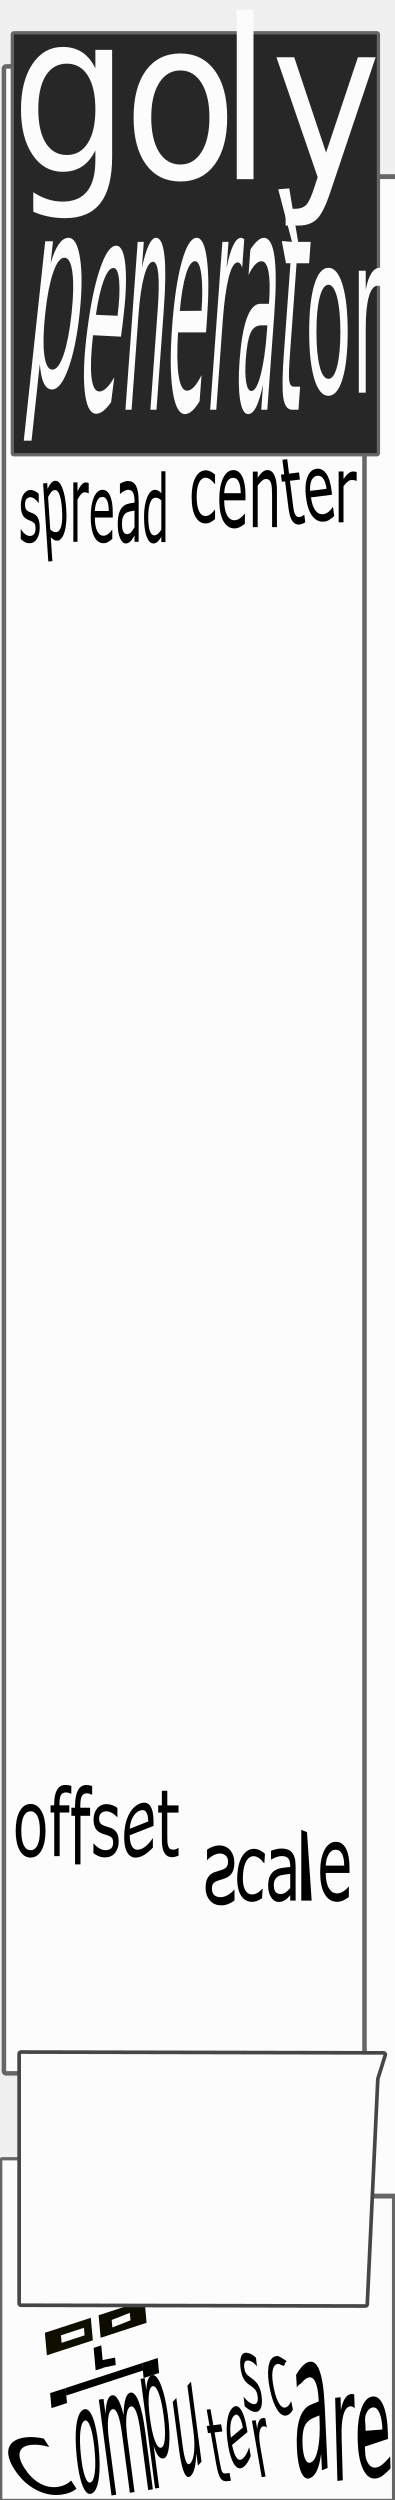
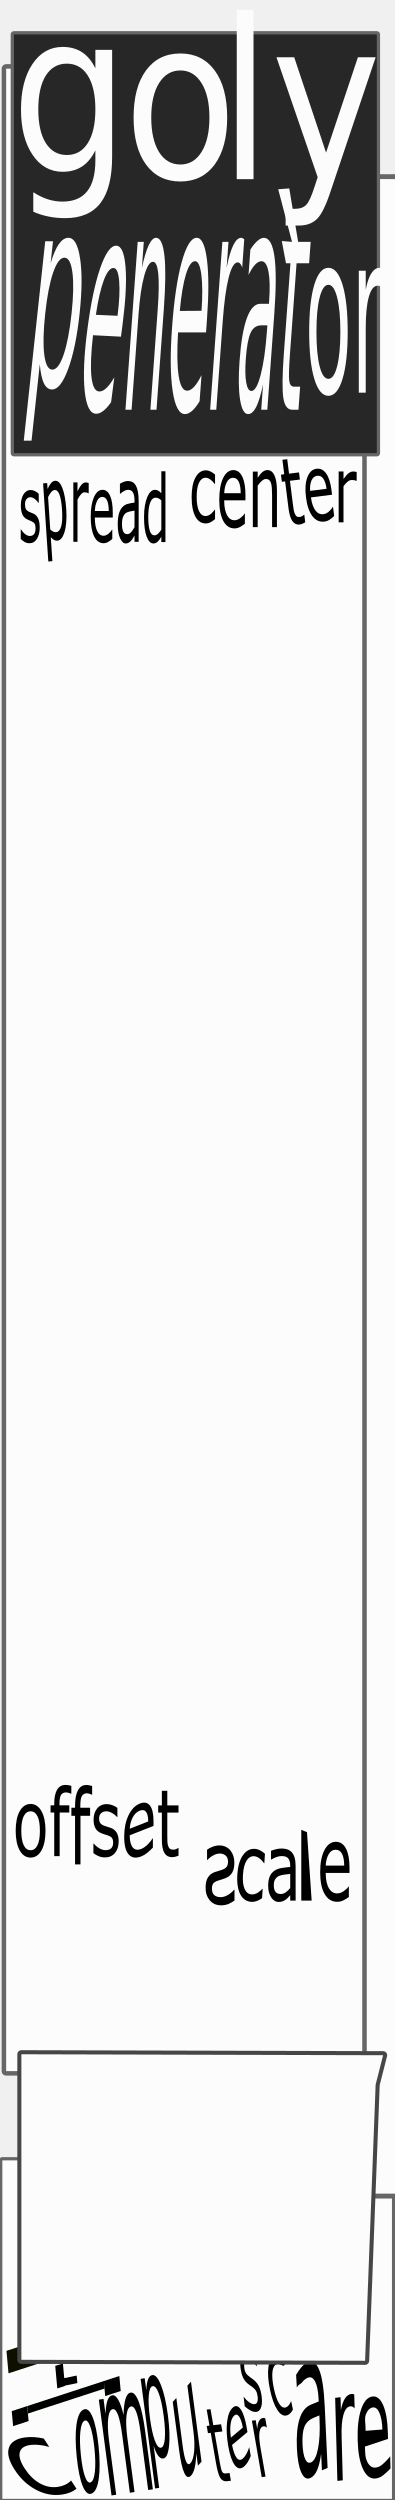
<svg xmlns="http://www.w3.org/2000/svg" width="60" height="380" viewBox="0 0 15.875 100.542" version="1.1" id="svg8" style="enable-background:new">
  <defs id="defs2" />
  <g id="layer1" transform="translate(0,-196.4583)" style="display:none">
    <path style="opacity:1;vector-effect:none;fill:#f0f0f0;fill-opacity:1;fill-rule:evenodd;stroke:none;stroke-width:0.486;stroke-linecap:butt;stroke-linejoin:round;stroke-miterlimit:4;stroke-dasharray:none;stroke-dashoffset:0;stroke-opacity:1;paint-order:normal" d="M 0,196.458 H 23.812 V 297 H 0 Z" id="rect817" />
    <text xml:space="preserve" style="font-style:normal;font-weight:normal;font-size:10.583px;line-height:1.25;font-family:sans-serif;letter-spacing:0px;word-spacing:0px;fill:#000000;fill-opacity:1;stroke:none;stroke-width:0.265" x="8.215" y="295.577" id="text1490" transform="rotate(1.446883)">
      <tspan id="tspan1488" x="8.215" y="295.577" style="font-style:normal;font-variant:normal;font-weight:normal;font-stretch:normal;font-size:2.822px;font-family:sans-serif;-inkscape-font-specification:'sans-serif, Normal';font-variant-ligatures:normal;font-variant-caps:normal;font-variant-numeric:normal;font-feature-settings:normal;text-align:start;writing-mode:lr-tb;text-anchor:start;stroke-width:0.265">computerscare</tspan>
    </text>
    <text transform="rotate(-5.998983)" id="text1494" y="288.031" x="-28.71" style="font-style:normal;font-weight:normal;font-size:10.583px;line-height:1.25;font-family:sans-serif;letter-spacing:0px;word-spacing:0px;fill:#000000;fill-opacity:1;stroke:none;stroke-width:0.265" xml:space="preserve">
      <tspan style="font-style:normal;font-variant:normal;font-weight:normal;font-stretch:normal;font-size:2.822px;font-family:sans-serif;-inkscape-font-specification:'sans-serif, Normal';font-variant-ligatures:normal;font-variant-caps:normal;font-variant-numeric:normal;font-feature-settings:normal;text-align:start;writing-mode:lr-tb;text-anchor:start;stroke-width:0.265" y="288.031" x="-28.71" id="tspan1492">trg</tspan>
    </text>
    <text xml:space="preserve" style="font-style:normal;font-weight:normal;font-size:10.583px;line-height:1.25;font-family:sans-serif;letter-spacing:0px;word-spacing:0px;fill:#000000;fill-opacity:1;stroke:none;stroke-width:0.265" x="20.712" y="288.872" id="text1498" transform="rotate(1.971473)">
      <tspan id="tspan1496" x="20.712" y="288.872" style="font-style:normal;font-variant:normal;font-weight:normal;font-stretch:normal;font-size:2.822px;font-family:sans-serif;-inkscape-font-specification:'sans-serif, Normal';font-variant-ligatures:normal;font-variant-caps:normal;font-variant-numeric:normal;font-feature-settings:normal;text-align:start;writing-mode:lr-tb;text-anchor:start;stroke-width:0.265">in</tspan>
    </text>
    <text transform="rotate(0.4974611)" id="text1521" y="289.162" x="20.315" style="font-style:normal;font-weight:normal;font-size:10.583px;line-height:1.25;font-family:sans-serif;letter-spacing:0px;word-spacing:0px;fill:#000000;fill-opacity:1;stroke:none;stroke-width:0.265" xml:space="preserve">
      <tspan style="font-style:normal;font-variant:normal;font-weight:normal;font-stretch:normal;font-size:3.175px;font-family:sans-serif;-inkscape-font-specification:'sans-serif, Normal';font-variant-ligatures:normal;font-variant-caps:normal;font-variant-numeric:normal;font-feature-settings:normal;text-align:start;writing-mode:lr-tb;text-anchor:start;stroke-width:0.265" y="289.162" x="20.315" id="tspan1519">clr</tspan>
    </text>
    <text transform="matrix(1.013934,-0.02825079,0.06854811,0.9843481,0,0)" id="text1645" y="204.612" x="-10.296" style="font-style:normal;font-weight:normal;font-size:10.747px;line-height:1.25;font-family:sans-serif;letter-spacing:0px;word-spacing:0px;fill:#000000;fill-opacity:1;stroke:none;stroke-width:0.269" xml:space="preserve">
      <tspan style="font-style:normal;font-variant:normal;font-weight:normal;font-stretch:normal;font-size:5.015px;font-family:sans-serif;-inkscape-font-specification:'sans-serif, Normal';font-variant-ligatures:normal;font-variant-caps:normal;font-variant-numeric:normal;font-feature-settings:normal;text-align:start;writing-mode:lr-tb;text-anchor:start;stroke-width:0.269" y="204.612" x="-10.296" id="tspan1643">debug</tspan>
    </text>
  </g>
  <g id="layer3" />
  <g style="display:inline" transform="translate(0,-196.4583)" id="g1669">
    <rect style="fill:#fcfcfc;fill-opacity:1;stroke:#666666;stroke-width:0.263;stroke-linecap:round;stroke-linejoin:round;stroke-miterlimit:4;stroke-dasharray:none;stroke-opacity:1;paint-order:stroke fill markers" id="rect4821" width="15.669" height="13.611" x="0.094" y="283.342" />
    <rect style="fill:#fcfcfc;fill-opacity:1;stroke:#666666;stroke-width:0.392;stroke-linecap:round;stroke-linejoin:round;stroke-miterlimit:4;stroke-dasharray:none;stroke-opacity:1;paint-order:stroke fill markers" id="rect1125" width="11.976" height="81.018" x="3.967" y="203.661" />
    <rect style="fill:#fcfcfc;fill-opacity:1;stroke:#666666;stroke-width:0.363;stroke-linecap:round;stroke-linejoin:round;stroke-miterlimit:4;stroke-dasharray:none;stroke-opacity:1;paint-order:stroke fill markers" id="rect1123" width="14.32" height="80.532" x="0.248" y="199.22" />
    <g aria-label="computerscare" transform="matrix(0.6006444,-0.07085766,0.256188,1.4709,-77.76893,-137.2033)" style="font-style:normal;font-weight:normal;font-size:10.583px;line-height:1.25;font-family:sans-serif;letter-spacing:0px;word-spacing:0px;fill:#000000;fill-opacity:1;stroke:none;stroke-width:0.265" id="text1651">
      <path d="m 7.072,293.857 0.261,0.241 Q 6.999,294.04 6.696,294.013 6.394,293.984 6.119,293.986 q -0.616,0.004 -0.783,0.167 -0.169,0.161 0.143,0.448 0.311,0.287 0.825,0.444 0.512,0.156 1.128,0.151 0.275,-0.003 0.512,-0.034 0.238,-0.033 0.441,-0.095 l 0.258,0.238 q -0.21,0.052 -0.469,0.08 -0.255,0.027 -0.575,0.03 -0.87,0.007 -1.625,-0.212 -0.754,-0.219 -1.164,-0.597 -0.416,-0.384 -0.139,-0.608 0.281,-0.224 1.182,-0.231 0.293,-0.002 0.599,0.021 0.305,0.022 0.619,0.069 z" style="font-style:normal;font-variant:normal;font-weight:normal;font-stretch:normal;font-size:2.822px;font-family:sans-serif;-inkscape-font-specification:'sans-serif, Normal';font-variant-ligatures:normal;font-variant-caps:normal;font-variant-numeric:normal;font-feature-settings:normal;text-align:start;writing-mode:lr-tb;text-anchor:start;stroke-width:0.423" id="path1701" />
      <path d="m 9.946,293.508 q -0.224,0.031 -0.393,0.273 -0.169,0.24 -0.236,0.628 -0.068,0.388 0.022,0.595 0.091,0.204 0.317,0.173 0.222,-0.031 0.391,-0.273 0.169,-0.242 0.236,-0.628 0.067,-0.384 -0.024,-0.591 -0.091,-0.208 -0.313,-0.178 z m 0.052,-0.301 q 0.363,-0.05 0.517,0.223 0.155,0.273 0.062,0.806 -0.093,0.531 -0.352,0.863 -0.26,0.33 -0.622,0.38 -0.364,0.05 -0.519,-0.223 -0.153,-0.275 -0.06,-0.806 0.093,-0.533 0.351,-0.863 0.26,-0.33 0.624,-0.38 z" style="font-style:normal;font-variant:normal;font-weight:normal;font-stretch:normal;font-size:2.822px;font-family:sans-serif;-inkscape-font-specification:'sans-serif, Normal';font-variant-ligatures:normal;font-variant-caps:normal;font-variant-numeric:normal;font-feature-settings:normal;text-align:start;writing-mode:lr-tb;text-anchor:start;stroke-width:0.324" id="path1703" />
      <path d="m 12.574,293.473 q 0.146,-0.29 0.324,-0.43 0.177,-0.14 0.398,-0.143 0.298,-0.004 0.43,0.28 0.133,0.282 0.08,0.808 l -0.158,1.573 -0.315,0.004 0.157,-1.56 q 0.038,-0.375 -0.041,-0.555 -0.079,-0.18 -0.278,-0.178 -0.243,0.003 -0.407,0.226 -0.163,0.223 -0.202,0.605 l -0.148,1.473 -0.315,0.004 0.157,-1.56 q 0.038,-0.377 -0.041,-0.555 -0.079,-0.18 -0.281,-0.178 -0.24,0.003 -0.404,0.229 -0.163,0.223 -0.202,0.602 l -0.148,1.473 -0.315,0.004 0.262,-2.607 0.315,-0.004 -0.041,0.405 q 0.131,-0.241 0.292,-0.357 0.161,-0.116 0.367,-0.119 0.208,-0.003 0.338,0.14 0.132,0.142 0.174,0.416 z" style="font-style:normal;font-variant:normal;font-weight:normal;font-stretch:normal;font-size:2.822px;font-family:sans-serif;-inkscape-font-specification:'sans-serif, Normal';font-variant-ligatures:normal;font-variant-caps:normal;font-variant-numeric:normal;font-feature-settings:normal;text-align:start;writing-mode:lr-tb;text-anchor:start;stroke-width:0.382" id="path1705" />
      <path d="m 14.194,294.396 -0.116,1.146 -0.274,0.004 0.303,-2.983 0.274,-0.004 -0.033,0.328 q 0.105,-0.194 0.245,-0.289 0.141,-0.097 0.323,-0.099 0.302,-0.005 0.458,0.305 0.158,0.31 0.106,0.819 -0.052,0.509 -0.273,0.825 -0.22,0.315 -0.521,0.32 -0.182,0.003 -0.304,-0.088 -0.121,-0.093 -0.187,-0.284 z m 1.003,-0.768 q 0.04,-0.392 -0.062,-0.612 -0.1,-0.222 -0.316,-0.219 -0.216,0.003 -0.363,0.229 -0.145,0.224 -0.185,0.615 -0.04,0.392 0.06,0.614 0.102,0.22 0.318,0.217 0.216,-0.003 0.361,-0.227 0.147,-0.226 0.187,-0.617 z" style="font-style:normal;font-variant:normal;font-weight:normal;font-stretch:normal;font-size:2.822px;font-family:sans-serif;-inkscape-font-specification:'sans-serif, Normal';font-variant-ligatures:normal;font-variant-caps:normal;font-variant-numeric:normal;font-feature-settings:normal;text-align:start;writing-mode:lr-tb;text-anchor:start;stroke-width:0.324" id="path1707" />
      <path d="m 15.817,294.599 0.134,-1.317 0.28,-0.095 -0.132,1.303 q -0.031,0.309 0.047,0.432 0.079,0.122 0.267,0.058 0.226,-0.076 0.376,-0.305 0.151,-0.229 0.183,-0.548 l 0.125,-1.233 0.28,-0.095 -0.221,2.175 -0.28,0.095 0.034,-0.334 q -0.122,0.232 -0.267,0.375 -0.143,0.14 -0.321,0.2 -0.293,0.099 -0.422,-0.083 -0.128,-0.182 -0.083,-0.63 z" style="font-style:normal;font-variant:normal;font-weight:normal;font-stretch:normal;font-size:2.822px;font-family:sans-serif;-inkscape-font-specification:'sans-serif, Normal';font-variant-ligatures:normal;font-variant-caps:normal;font-variant-numeric:normal;font-feature-settings:normal;text-align:start;writing-mode:lr-tb;text-anchor:start;stroke-width:0.324" id="path1709" />
      <path d="m 18.345,293.596 v 0.438 h 0.522 v 0.197 h -0.522 v 0.838 q 0,0.189 0.051,0.243 0.052,0.054 0.211,0.054 h 0.26 v 0.212 H 18.607 q -0.294,0 -0.405,-0.109 -0.112,-0.11 -0.112,-0.4 V 294.231 H 17.904 v -0.197 h 0.186 v -0.438 z" style="font-style:normal;font-variant:normal;font-weight:normal;font-stretch:normal;font-size:2.822px;font-family:sans-serif;-inkscape-font-specification:'sans-serif, Normal';font-variant-ligatures:normal;font-variant-caps:normal;font-variant-numeric:normal;font-feature-settings:normal;text-align:start;writing-mode:lr-tb;text-anchor:start;stroke-width:0.265" id="path1711" />
      <path d="m 20.508,294.201 2.1e-5,0.125 -1.158,0.297 q 0.016,0.259 0.156,0.362 0.141,0.101 0.392,0.037 0.145,-0.038 0.281,-0.108 0.137,-0.071 0.271,-0.178 l 4e-5,0.241 q -0.136,0.093 -0.278,0.16 -0.142,0.067 -0.289,0.104 -0.367,0.094 -0.582,-0.067 -0.214,-0.162 -0.214,-0.531 -6.1e-5,-0.381 0.203,-0.657 0.204,-0.277 0.549,-0.365 0.309,-0.079 0.489,0.077 0.181,0.155 0.181,0.502 z m -0.252,-0.01 q -0.003,-0.209 -0.116,-0.304 -0.112,-0.096 -0.299,-0.048 -0.211,0.054 -0.338,0.207 -0.126,0.153 -0.145,0.377 z" style="font-style:normal;font-variant:normal;font-weight:normal;font-stretch:normal;font-size:2.822px;font-family:sans-serif;-inkscape-font-specification:'sans-serif, Normal';font-variant-ligatures:normal;font-variant-caps:normal;font-variant-numeric:normal;font-feature-settings:normal;text-align:start;writing-mode:lr-tb;text-anchor:start;stroke-width:0.265" id="path1713" />
      <path d="m 21.833,294.271 q -0.043,-0.025 -0.094,-0.036 -0.05,-0.012 -0.11,-0.012 -0.215,0 -0.331,0.141 -0.114,0.139 -0.114,0.401 v 0.813 h -0.255 v -1.543 h 0.255 v 0.24 q 0.08,-0.141 0.208,-0.208 0.128,-0.069 0.311,-0.069 0.026,0 0.058,0.004 0.032,0.003 0.07,0.01 z" style="font-style:normal;font-variant:normal;font-weight:normal;font-stretch:normal;font-size:2.822px;font-family:sans-serif;-inkscape-font-specification:'sans-serif, Normal';font-variant-ligatures:normal;font-variant-caps:normal;font-variant-numeric:normal;font-feature-settings:normal;text-align:start;writing-mode:lr-tb;text-anchor:start;stroke-width:0.265" id="path1715" />
      <path d="m 21.917,292.359 -0.035,0.237 q -0.098,-0.07 -0.209,-0.114 -0.111,-0.044 -0.233,-0.062 -0.187,-0.028 -0.289,0.016 -0.101,0.044 -0.118,0.158 -0.013,0.087 0.047,0.148 0.06,0.059 0.255,0.134 l 0.083,0.032 q 0.259,0.097 0.355,0.218 0.098,0.12 0.07,0.307 -0.031,0.213 -0.219,0.312 -0.186,0.099 -0.48,0.056 -0.123,-0.018 -0.253,-0.062 -0.129,-0.043 -0.269,-0.112 l 0.038,-0.259 q 0.128,0.093 0.258,0.149 0.13,0.055 0.262,0.075 0.177,0.026 0.281,-0.02 0.104,-0.047 0.121,-0.158 0.015,-0.102 -0.046,-0.167 -0.06,-0.065 -0.286,-0.149 l -0.084,-0.033 q -0.226,-0.083 -0.315,-0.199 -0.089,-0.117 -0.063,-0.295 0.032,-0.215 0.202,-0.31 0.17,-0.095 0.451,-0.053 0.139,0.02 0.259,0.059 0.12,0.038 0.217,0.095 z" style="font-style:normal;font-variant:normal;font-weight:normal;font-stretch:normal;font-size:2.822px;font-family:sans-serif;-inkscape-font-specification:'sans-serif, Normal';font-variant-ligatures:normal;font-variant-caps:normal;font-variant-numeric:normal;font-feature-settings:normal;text-align:start;writing-mode:lr-tb;text-anchor:start;stroke-width:0.265" id="path1717" />
      <path d="m 23.753,292.598 c -0.086,0.16 -0.311,-0.032 -0.546,0.002 -0.164,0.014 -0.287,0.076 -0.369,0.188 -0.082,0.111 -0.115,0.26 -0.1,0.448 0.016,0.188 0.073,0.33 0.172,0.427 0.099,0.096 0.231,0.137 0.395,0.124 0.073,-0.006 0.145,-0.022 0.215,-0.047 0.071,-0.026 0.14,-0.062 0.208,-0.107 l 0.019,0.233 c -0.068,0.039 -0.139,0.07 -0.214,0.092 -0.074,0.023 -0.153,0.038 -0.238,0.045 -0.232,0.019 -0.422,-0.038 -0.57,-0.173 -0.148,-0.134 -0.233,-0.325 -0.253,-0.572 -0.021,-0.251 0.032,-0.454 0.157,-0.609 0.126,-0.155 0.309,-0.243 0.549,-0.263 0.078,-0.007 0.154,-0.005 0.23,0.006 0.075,0.009 0.412,0.131 0.484,0.157 z" style="font-style:normal;font-variant:normal;font-weight:normal;font-stretch:normal;font-size:2.822px;font-family:sans-serif;-inkscape-font-specification:'sans-serif, Normal';font-variant-ligatures:normal;font-variant-caps:normal;font-variant-numeric:normal;font-feature-settings:normal;text-align:start;writing-mode:lr-tb;text-anchor:start;stroke-width:0.265" id="path1719" />
      <path d="m 25.019,294.153 c -0.323,0.037 -0.561,0.107 -0.713,0.21 -0.152,0.103 -0.262,0.263 -0.329,0.478 -0.053,0.172 -0.05,0.303 0.011,0.394 0.063,0.089 0.175,0.124 0.336,0.106 0.222,-0.025 0.428,-0.14 0.62,-0.344 0.194,-0.206 0.34,-0.467 0.438,-0.782 l 0.033,-0.108 z m 0.859,-0.29 -0.522,1.678 -0.4,0.045 0.139,-0.446 c -0.147,0.189 -0.302,0.334 -0.465,0.435 -0.162,0.1 -0.342,0.16 -0.539,0.183 -0.249,0.029 -0.421,-0.033 -0.517,-0.184 -0.093,-0.153 -0.096,-0.371 -0.008,-0.655 0.103,-0.331 0.272,-0.591 0.507,-0.779 0.236,-0.189 0.536,-0.304 0.9,-0.346 l 0.56,-0.064 0.015,-0.047 c 0.069,-0.222 0.062,-0.387 -0.022,-0.494 -0.082,-0.109 -0.232,-0.151 -0.451,-0.126 -0.139,0.016 -0.281,0.051 -0.425,0.107 -0.144,0.055 -0.247,0.029 -0.394,0.123 l 0.096,-0.345 c 0.168,-0.085 0.325,-0.152 0.473,-0.201 0.148,-0.051 0.288,-0.083 0.418,-0.098 0.352,-0.04 0.58,0.04 0.685,0.241 0.105,0.201 0.088,0.525 -0.052,0.973 z" style="font-style:normal;font-variant:normal;font-weight:normal;font-stretch:normal;font-size:2.822px;font-family:sans-serif;-inkscape-font-specification:'sans-serif, Normal';font-variant-ligatures:normal;font-variant-caps:normal;font-variant-numeric:normal;font-feature-settings:normal;text-align:start;writing-mode:lr-tb;text-anchor:start;stroke-width:0.45" id="path1721" />
      <path d="m 27.811,294.032 q -0.048,-0.036 -0.114,-0.052 -0.064,-0.018 -0.15,-0.018 -0.305,-6.2e-4 -0.542,0.202 -0.235,0.201 -0.371,0.58 l -0.423,1.176 -0.361,-7.4e-4 0.803,-2.233 0.361,7.5e-4 -0.125,0.347 q 0.186,-0.203 0.403,-0.301 0.218,-0.1 0.477,-0.099 0.037,8e-5 0.08,0.006 0.043,0.005 0.094,0.015 z" style="font-style:normal;font-variant:normal;font-weight:normal;font-stretch:normal;font-size:2.822px;font-family:sans-serif;-inkscape-font-specification:'sans-serif, Normal';font-variant-ligatures:normal;font-variant-caps:normal;font-variant-numeric:normal;font-feature-settings:normal;text-align:start;writing-mode:lr-tb;text-anchor:start;stroke-width:0.379" id="path1723" />
      <path d="m 29.713,294.785 -0.061,0.169 -1.603,0.132 c -0.07,0.238 -0.111,0.286 -0.023,0.411 0.089,0.124 0.253,0.186 0.492,0.186 0.138,6e-5 0.277,-0.016 0.418,-0.049 0.142,-0.033 0.508,-0.142 0.659,-0.207 l -0.118,0.326 c -0.148,0.052 -0.514,0.153 -0.66,0.181 -0.145,0.028 -0.288,0.041 -0.427,0.041 -0.349,-1.8e-4 -0.591,-0.098 -0.725,-0.293 -0.133,-0.195 -0.139,-0.459 -0.019,-0.792 0.124,-0.344 0.319,-0.616 0.585,-0.818 0.267,-0.202 0.565,-0.304 0.893,-0.303 0.294,1.4e-4 0.494,0.092 0.599,0.274 0.106,0.181 0.103,0.428 -0.01,0.741 z m -0.323,-0.101 c 0.066,-0.189 0.065,-0.339 -0.003,-0.452 -0.066,-0.113 -0.188,-0.169 -0.365,-0.169 -0.201,-10e-5 -0.381,0.054 -0.542,0.163 -0.159,0.109 -0.116,0.243 -0.206,0.44 z" style="font-style:normal;font-variant:normal;font-weight:normal;font-stretch:normal;font-size:2.822px;font-family:sans-serif;-inkscape-font-specification:'sans-serif, Normal';font-variant-ligatures:normal;font-variant-caps:normal;font-variant-numeric:normal;font-feature-settings:normal;text-align:start;writing-mode:lr-tb;text-anchor:start;stroke-width:0.368" id="path1725" />
    </g>
-     <g id="g9547" transform="matrix(0.2312732,-0.07546583,0.02054862,0.2266388,-1.160606,289.0673)">
+     <g id="g9547" transform="matrix(0.2312732,-0.07546583,0.02054862,0.2266388,-2.704088,289.7923)">
      <g style="display:inline" id="layer4" />
      <path id="rect5872" d="m 11.987,9.323 h 7.992 v 3.996 h -7.992 z" style="opacity:1;fill:#0f0f00;fill-opacity:1;stroke:#000000;stroke-width:0;stroke-miterlimit:4;stroke-dasharray:none;stroke-opacity:1" />
      <path id="rect5874" d="m 14.667,10.662 h 3.996 v 1.332 h -3.996 z" style="opacity:1;fill:#ffffff;fill-opacity:0.986;stroke:#000000;stroke-width:0;stroke-miterlimit:4;stroke-dasharray:none;stroke-opacity:1" />
      <path id="rect5878" d="m -29.324,9.323 h 7.99 v 3.996 h -7.99 z" style="opacity:1;fill:#0c0c00;fill-opacity:1;stroke:#000000;stroke-width:0;stroke-miterlimit:4;stroke-dasharray:none;stroke-opacity:1" transform="scale(-1,1)" />
      <path id="rect5880" d="m 26.644,10.662 -3.171,0.209 v 1.332 l 3.171,-0.209 z" style="opacity:1;fill:#ffffff;fill-opacity:0.986;stroke:#000000;stroke-width:0;stroke-miterlimit:4;stroke-dasharray:none;stroke-opacity:1" />
      <path id="rect5882" d="m 19.995,14.667 h 1.332 v 3.996 h -1.332 z" style="opacity:1;fill:#000000;fill-opacity:1;stroke:#000000;stroke-width:0;stroke-miterlimit:4;stroke-dasharray:none;stroke-opacity:1" />
      <path id="rect5884" d="m 20.889,17.22 2.579,0.321 v 1.332 l -2.579,-0.321 z" style="opacity:1;fill:#000000;fill-opacity:1;stroke:#000000;stroke-width:0;stroke-miterlimit:4;stroke-dasharray:none;stroke-opacity:1" />
      <path id="rect5886" d="m 11.955,20.011 h 2.696 v 2.664 h -2.696 z" style="opacity:1;fill:#000200;fill-opacity:1;stroke:#000000;stroke-width:0;stroke-miterlimit:4;stroke-dasharray:none;stroke-opacity:1" />
      <path id="rect5888" d="m 27.97,20.011 h 2.696 v 2.664 h -2.696 z" style="opacity:1;fill:#000200;fill-opacity:1;stroke:#000000;stroke-width:0;stroke-miterlimit:4;stroke-dasharray:none;stroke-opacity:1" />
      <path id="rect5890" d="m 14.651,20.011 h 13.352 v 1.332 H 14.651 Z" style="opacity:1;fill:#000200;fill-opacity:1;stroke:#000000;stroke-width:0;stroke-miterlimit:4;stroke-dasharray:none;stroke-opacity:1" />
    </g>
    <path style="fill:#272727;fill-opacity:1;stroke:#666666;stroke-width:0.263;stroke-linecap:round;stroke-linejoin:round;stroke-miterlimit:4;stroke-dasharray:none;stroke-opacity:1;paint-order:stroke fill markers" d="M 0.561,197.843 H 15.154 v 16.838 H 0.561 Z" id="rect1087" />
    <g aria-label="goly penerator" style="font-style:normal;font-weight:normal;font-size:10.583px;line-height:1.25;font-family:sans-serif;letter-spacing:0px;word-spacing:0px;fill:#fcfcfc;fill-opacity:1;stroke:none;stroke-width:0.265" id="text1092" transform="matrix(0.4137905,0,0,0.4898617,-12.48945,90.19218)">
      <path d="m 39.453,225.911 q 0,-1.788 -0.734,-2.771 -0.726,-0.983 -2.044,-0.983 -1.309,0 -2.044,0.983 -0.726,0.983 -0.726,2.771 0,1.779 0.726,2.762 0.734,0.983 2.044,0.983 1.318,0 2.044,-0.983 0.734,-0.983 0.734,-2.762 z m 1.628,3.879 q 0,2.556 -1.124,3.799 -1.124,1.251 -3.442,1.251 -0.858,0 -1.619,-0.134 -0.761,-0.125 -1.478,-0.393 v -1.6 q 0.717,0.393 1.416,0.581 0.699,0.188 1.425,0.188 1.601,0 2.398,-0.849 0.796,-0.84 0.796,-2.547 v -0.813 q -0.504,0.885 -1.292,1.323 -0.787,0.438 -1.885,0.438 -1.823,0 -2.937,-1.403 -1.115,-1.403 -1.115,-3.718 0,-2.324 1.115,-3.727 1.115,-1.403 2.937,-1.403 1.097,0 1.885,0.438 0.787,0.438 1.292,1.323 v -1.519 h 1.628 z" style="fill:#fcfcfc;fill-opacity:1;stroke-width:0.455" id="path1096" />
      <path d="m 47.714,222.715 q -1.309,0 -2.07,1.037 -0.761,1.028 -0.761,2.824 0,1.796 0.752,2.833 0.761,1.028 2.079,1.028 1.301,0 2.062,-1.037 0.761,-1.037 0.761,-2.824 0,-1.779 -0.761,-2.815 -0.761,-1.046 -2.062,-1.046 z m 0,-1.394 q 2.123,0 3.336,1.394 1.212,1.394 1.212,3.861 0,2.458 -1.212,3.861 -1.212,1.394 -3.336,1.394 -2.132,0 -3.344,-1.394 -1.203,-1.403 -1.203,-3.861 0,-2.467 1.203,-3.861 1.212,-1.394 3.344,-1.394 z" style="stroke-width:0.455;fill:#fcfcfc;fill-opacity:1" id="path1098" />
      <path d="m 53.194,217.733 h 1.628 v 13.907 h -1.628 z" style="fill:#fcfcfc;fill-opacity:1;stroke-width:0.455" id="path1100" />
      <path d="m 62.342,232.569 q -0.69,1.788 -1.345,2.333 -0.655,0.545 -1.752,0.545 h -1.301 v -1.376 h 0.956 q 0.672,0 1.044,-0.322 0.372,-0.322 0.823,-1.519 l 0.292,-0.751 -4.008,-9.849 h 1.725 l 3.097,7.83 3.097,-7.83 h 1.725 z" style="fill:#fcfcfc;fill-opacity:1;stroke-width:0.455" id="path1102" />
      <path d="m 34.05,246.821 -0.801,6.29 h -0.756 l 2.085,-16.371 h 0.756 l -0.229,1.8 c 0.248,-0.706 0.514,-1.228 0.797,-1.567 0.287,-0.346 0.598,-0.519 0.933,-0.519 0.556,0 0.934,0.572 1.135,1.716 0.203,1.144 0.186,2.647 -0.051,4.511 -0.237,1.864 -0.603,3.367 -1.098,4.511 -0.492,1.144 -1.016,1.715 -1.572,1.715 -0.335,0 -0.603,-0.169 -0.802,-0.508 -0.196,-0.346 -0.328,-0.872 -0.396,-1.578 z m 3.087,-4.14 c 0.183,-1.433 0.211,-2.556 0.085,-3.367 -0.122,-0.819 -0.382,-1.228 -0.78,-1.228 -0.398,0 -0.764,0.409 -1.097,1.228 -0.33,0.812 -0.586,1.934 -0.768,3.367 -0.183,1.433 -0.213,2.559 -0.091,3.378 0.126,0.812 0.387,1.218 0.785,1.218 0.398,0 0.762,-0.406 1.091,-1.218 0.333,-0.819 0.591,-1.945 0.774,-3.378 z" style="fill:#fcfcfc;fill-opacity:1;stroke-width:0.337" id="path1104" />
      <path d="m 42.102,243.516 -0.161,1.055 -2.717,-0.12 c -0.201,1.486 -0.252,2.625 -0.153,3.417 0.102,0.784 0.349,1.184 0.741,1.202 0.227,0.01 0.462,-0.082 0.705,-0.276 0.245,-0.194 0.504,-0.489 0.776,-0.886 l -0.312,2.04 c -0.262,0.319 -0.518,0.559 -0.767,0.722 -0.249,0.162 -0.488,0.238 -0.717,0.228 -0.574,-0.025 -0.936,-0.655 -1.086,-1.89 -0.148,-1.234 -0.063,-2.891 0.255,-4.971 0.328,-2.15 0.747,-3.847 1.256,-5.092 0.512,-1.252 1.038,-1.867 1.578,-1.843 0.484,0.021 0.779,0.609 0.885,1.763 0.11,1.146 0.015,2.696 -0.283,4.651 z m -0.494,-0.659 c 0.176,-1.181 0.229,-2.127 0.159,-2.838 -0.068,-0.711 -0.248,-1.073 -0.539,-1.086 -0.33,-0.015 -0.646,0.314 -0.949,0.985 -0.301,0.671 -0.561,1.624 -0.779,2.858 z" style="fill:#fcfcfc;fill-opacity:1;stroke-width:0.315" id="path1106" />
      <path d="m 46.11,242.25 -0.717,8.319 h -0.592 l 0.711,-8.245 c 0.112,-1.304 0.13,-2.281 0.053,-2.929 -0.077,-0.648 -0.249,-0.972 -0.514,-0.972 -0.319,0 -0.605,0.39 -0.857,1.169 -0.252,0.779 -0.435,1.842 -0.551,3.187 l -0.671,7.79 H 42.376 L 43.564,236.786 h 0.595 l -0.185,2.141 c 0.213,-0.829 0.432,-1.448 0.659,-1.858 0.228,-0.41 0.468,-0.615 0.719,-0.615 0.414,0 0.684,0.492 0.812,1.477 0.128,0.976 0.11,2.416 -0.054,4.32 z" style="fill:#fcfcfc;fill-opacity:1;stroke-width:0.322" id="path1108" />
      <path d="m 50.303,243.112 -0.095,1.108 h -2.721 c -0.109,1.559 -0.089,2.748 0.059,3.569 0.151,0.812 0.422,1.218 0.815,1.218 0.227,0 0.456,-0.107 0.687,-0.32 0.233,-0.213 0.473,-0.533 0.72,-0.96 l -0.185,2.141 c -0.242,0.345 -0.482,0.607 -0.721,0.788 -0.239,0.18 -0.473,0.271 -0.702,0.271 -0.575,0 -0.975,-0.64 -1.201,-1.92 -0.224,-1.28 -0.242,-3.011 -0.054,-5.193 0.194,-2.256 0.507,-4.045 0.938,-5.366 0.434,-1.329 0.921,-1.994 1.461,-1.994 0.485,0 0.816,0.599 0.993,1.797 0.18,1.19 0.182,2.81 0.005,4.861 z m -0.534,-0.665 c 0.102,-1.239 0.097,-2.227 -0.018,-2.966 -0.112,-0.738 -0.314,-1.108 -0.606,-1.108 -0.33,0 -0.626,0.357 -0.887,1.071 -0.259,0.714 -0.459,1.719 -0.601,3.015 z" style="fill:#fcfcfc;fill-opacity:1;stroke-width:0.322" id="path1110" />
      <path d="m 53.724,238.903 c -0.054,-0.148 -0.117,-0.254 -0.191,-0.32 -0.071,-0.074 -0.153,-0.111 -0.248,-0.111 -0.334,0 -0.628,0.418 -0.88,1.255 -0.249,0.829 -0.441,2.022 -0.576,3.581 l -0.626,7.261 h -0.595 l 1.188,-13.783 h 0.595 l -0.185,2.141 c 0.196,-0.837 0.412,-1.456 0.646,-1.858 0.235,-0.41 0.495,-0.615 0.78,-0.615 0.041,0 0.085,0.012 0.132,0.037 0.048,0.016 0.1,0.045 0.157,0.086 z" style="fill:#fcfcfc;fill-opacity:1;stroke-width:0.322" id="path1112" />
      <path d="m 55.58,243.641 c -0.478,0 -0.827,0.209 -1.048,0.628 -0.22,0.418 -0.374,1.132 -0.461,2.141 -0.069,0.804 -0.056,1.444 0.04,1.92 0.099,0.468 0.268,0.701 0.506,0.701 0.328,0 0.629,-0.443 0.902,-1.329 0.276,-0.894 0.478,-2.08 0.606,-3.557 l 0.043,-0.505 z m 1.261,-0.935 -0.678,7.864 h -0.592 l 0.18,-2.092 c -0.207,0.837 -0.429,1.456 -0.665,1.858 -0.235,0.394 -0.499,0.591 -0.791,0.591 -0.369,0 -0.629,-0.394 -0.779,-1.181 -0.148,-0.796 -0.165,-1.858 -0.05,-3.187 0.134,-1.551 0.37,-2.72 0.708,-3.507 0.34,-0.788 0.779,-1.181 1.317,-1.181 h 0.83 l 0.019,-0.221 c 0.09,-1.042 0.069,-1.846 -0.062,-2.412 -0.128,-0.574 -0.355,-0.861 -0.678,-0.861 -0.206,0 -0.414,0.094 -0.626,0.283 -0.211,0.189 -0.423,0.472 -0.636,0.849 l 0.18,-2.092 c 0.244,-0.32 0.475,-0.558 0.692,-0.714 0.218,-0.164 0.423,-0.246 0.616,-0.246 0.521,0 0.866,0.517 1.034,1.551 0.168,1.034 0.162,2.601 -0.019,4.701 z" style="fill:#fcfcfc;fill-opacity:1;stroke-width:0.322" id="path1114" />
      <path d="m 58.297,232.4 0.862,4.386 h 1.219 l -0.152,1.76 H 59.007 l -0.645,7.482 c -0.097,1.124 -0.119,1.846 -0.068,2.166 0.054,0.32 0.204,0.48 0.451,0.48 h 0.608 l -0.163,1.895 h -0.608 c -0.457,0 -0.744,-0.324 -0.862,-0.972 -0.117,-0.656 -0.101,-1.846 0.047,-3.569 l 0.645,-7.482 h -0.434 l -0.408,-1.827 0.994,0.068 -1.341,-4.318 z" style="fill:#fcfcfc;fill-opacity:1;stroke-width:0.322" id="path1116" />
      <path d="m 62.104,240.311 q -0.539,0 -0.852,1.037 -0.313,1.028 -0.313,2.824 0,1.796 0.309,2.833 0.313,1.028 0.855,1.028 0.535,0 0.848,-1.037 0.313,-1.037 0.313,-2.824 0,-1.779 -0.313,-2.815 -0.313,-1.046 -0.848,-1.046 z m 0,-1.394 q 0.874,0 1.372,1.394 0.499,1.394 0.499,3.861 0,2.458 -0.499,3.861 -0.499,1.394 -1.372,1.394 -0.877,0 -1.376,-1.394 -0.495,-1.403 -0.495,-3.861 0,-2.467 0.495,-3.861 0.499,-1.394 1.376,-1.394 z" style="stroke-width:0.292;fill:#fcfcfc;fill-opacity:1" id="path1118" />
      <path d="m 67.444,240.696 q -0.113,-0.161 -0.248,-0.232 -0.131,-0.081 -0.291,-0.081 -0.568,0 -0.874,0.912 -0.302,0.903 -0.302,2.601 v 5.273 H 65.056 V 239.158 h 0.673 v 1.555 q 0.211,-0.912 0.55,-1.35 0.339,-0.447 0.823,-0.447 0.069,0 0.153,0.027 0.084,0.018 0.186,0.063 z" style="stroke-width:0.292;fill:#fcfcfc;fill-opacity:1" id="path1120" />
    </g>
-     <path style="fill:#fcfcfc;fill-opacity:1;stroke:#464646;stroke-width:0.296;stroke-linecap:round;stroke-linejoin:round;stroke-miterlimit:4;stroke-dasharray:none;stroke-opacity:1;paint-order:stroke fill markers" d="m 0.844,279.059 14.578,0.032 -0.301,0.965 -0.425,9.069 -13.852,-0.032 z" id="rect1127" />
+     <path style="fill:#fcfcfc;fill-opacity:1;stroke:#464646;stroke-width:0.327;stroke-linecap:round;stroke-linejoin:round;stroke-miterlimit:4;stroke-dasharray:none;stroke-opacity:1;paint-order:stroke fill markers" d="m 0.86,279.074 14.547,0.039 -0.3,1.182 -0.424,11.106 -13.823,-0.039 z" id="rect1127" />
    <g aria-label="scale" transform="scale(0.7974454,1.254004)" id="text1023" style="font-style:normal;font-weight:normal;font-size:2.987px;line-height:1.25;font-family:sans-serif;fill:#000000;fill-opacity:1;stroke:none;stroke-width:0.075">
      <path d="m 10.367,217.198 q 0,0.251 0.212,0.411 0.211,0.161 0.577,0.161 0.207,0 0.381,-0.048 0.172,-0.049 0.289,-0.107 v -0.346 h -0.017 q -0.149,0.11 -0.331,0.175 -0.182,0.064 -0.349,0.064 -0.207,0 -0.324,-0.066 -0.117,-0.066 -0.117,-0.206 0,-0.108 0.064,-0.164 0.064,-0.056 0.244,-0.095 0.067,-0.015 0.176,-0.034 0.107,-0.02 0.196,-0.043 0.246,-0.064 0.349,-0.187 0.102,-0.125 0.102,-0.305 0,-0.113 -0.047,-0.213 -0.048,-0.1 -0.145,-0.179 -0.094,-0.077 -0.237,-0.121 -0.145,-0.046 -0.324,-0.046 -0.167,0 -0.338,0.041 -0.172,0.039 -0.286,0.097 v 0.329 h 0.017 q 0.12,-0.087 0.293,-0.146 0.172,-0.061 0.338,-0.061 0.172,0 0.291,0.066 0.119,0.064 0.119,0.192 0,0.113 -0.072,0.17 -0.07,0.057 -0.227,0.093 -0.087,0.02 -0.194,0.039 -0.109,0.02 -0.181,0.036 -0.219,0.049 -0.338,0.169 -0.119,0.121 -0.119,0.321 z" style="stroke-width:0.085" id="path1059" />
      <path d="m 13.216,217.542 q -0.143,0.06 -0.271,0.091 -0.126,0.031 -0.264,0.026 -0.176,-0.007 -0.318,-0.064 -0.142,-0.059 -0.236,-0.168 -0.096,-0.109 -0.137,-0.272 -0.042,-0.162 -0.02,-0.376 0.041,-0.399 0.282,-0.617 0.243,-0.218 0.602,-0.203 0.14,0.006 0.27,0.051 0.131,0.045 0.238,0.106 l -0.031,0.304 -0.015,-6.1e-4 q -0.115,-0.103 -0.244,-0.161 -0.127,-0.058 -0.254,-0.063 -0.233,-0.01 -0.384,0.142 -0.15,0.15 -0.181,0.453 -0.03,0.294 0.085,0.458 0.116,0.163 0.355,0.172 0.083,0.003 0.171,-0.015 0.088,-0.018 0.16,-0.05 0.063,-0.028 0.119,-0.059 0.056,-0.033 0.089,-0.056 l 0.015,6e-4 z" style="stroke-width:0.075" id="path1061" />
      <path d="m 14.909,217.618 h -0.273 v -0.174 q -0.036,0.025 -0.099,0.07 -0.061,0.044 -0.12,0.07 -0.069,0.034 -0.158,0.055 -0.089,0.023 -0.209,0.023 -0.22,0 -0.373,-0.146 -0.153,-0.146 -0.153,-0.372 0,-0.185 0.079,-0.299 0.08,-0.115 0.228,-0.181 0.149,-0.066 0.357,-0.089 0.209,-0.023 0.448,-0.035 v -0.042 q 0,-0.093 -0.034,-0.155 -0.032,-0.061 -0.093,-0.096 -0.058,-0.034 -0.14,-0.045 -0.082,-0.012 -0.171,-0.012 -0.108,0 -0.241,0.029 -0.133,0.028 -0.274,0.082 h -0.015 v -0.279 q 0.08,-0.022 0.232,-0.048 0.152,-0.026 0.299,-0.026 0.172,0 0.299,0.029 0.128,0.028 0.222,0.096 0.092,0.067 0.14,0.174 0.048,0.106 0.048,0.264 z m -0.273,-0.401 v -0.454 q -0.125,0.007 -0.296,0.022 -0.169,0.015 -0.268,0.042 -0.118,0.034 -0.191,0.105 -0.073,0.07 -0.073,0.194 0,0.14 0.085,0.211 0.085,0.07 0.258,0.07 0.144,0 0.264,-0.055 0.12,-0.057 0.222,-0.136 z" style="stroke-width:0.075" id="path1063" />
      <path d="m 15.717,217.618 h -0.523 v -2.269 l 0.288,0.075 z" style="stroke-width:0.103" id="path1065" />
      <path d="m 17.626,216.731 h -1.2 q 0,0.169 0.045,0.295 0.045,0.124 0.124,0.205 0.076,0.079 0.179,0.118 0.105,0.039 0.23,0.039 0.166,0 0.334,-0.074 0.169,-0.075 0.241,-0.147 h 0.015 v 0.336 q -0.139,0.066 -0.283,0.11 -0.144,0.044 -0.303,0.044 -0.405,0 -0.633,-0.246 -0.228,-0.247 -0.228,-0.701 0,-0.449 0.217,-0.713 0.219,-0.264 0.575,-0.264 0.33,0 0.508,0.216 0.179,0.216 0.179,0.614 z m -0.267,-0.236 q -0.002,-0.242 -0.109,-0.375 -0.106,-0.133 -0.325,-0.133 -0.22,0 -0.351,0.146 -0.13,0.146 -0.147,0.362 z" style="stroke-width:0.079" id="path1067" />
    </g>
    <g aria-label="offset" transform="matrix(0.7974454,0,0,1.254004,0,-0.5291667)" id="text1040" style="font-style:normal;font-weight:normal;font-size:2.987px;line-height:1.25;font-family:sans-serif;fill:#000000;fill-opacity:1;stroke:none;stroke-width:0.075">
      <path d="m 2.295,215.802 q 0,0.398 -0.204,0.629 -0.204,0.23 -0.547,0.23 -0.346,0 -0.55,-0.23 -0.203,-0.23 -0.203,-0.629 0,-0.398 0.203,-0.629 0.204,-0.232 0.55,-0.232 0.343,0 0.547,0.232 0.204,0.23 0.204,0.629 z m -0.283,0 q 0,-0.316 -0.124,-0.47 -0.124,-0.155 -0.344,-0.155 -0.223,0 -0.347,0.155 -0.123,0.153 -0.123,0.47 0,0.306 0.124,0.465 0.124,0.158 0.346,0.158 0.219,0 0.343,-0.156 0.125,-0.158 0.125,-0.467 z" style="stroke-width:0.075" id="path1042" />
      <path d="m 3.597,214.612 h -0.015 q -0.045,-0.013 -0.118,-0.026 -0.073,-0.015 -0.128,-0.015 -0.176,0 -0.257,0.079 -0.079,0.077 -0.079,0.281 v 0.055 H 3.495 v 0.23 H 3.009 v 1.399 H 2.735 v -1.399 H 2.55 v -0.23 h 0.185 v -0.054 q 0,-0.29 0.144,-0.445 0.144,-0.156 0.417,-0.156 0.092,0 0.165,0.009 0.074,0.009 0.136,0.02 z" style="stroke-width:0.075" id="path1044" />
      <path d="M 4.647,214.644 H 4.632 q -0.045,-0.015 -0.118,-0.029 -0.073,-0.016 -0.128,-0.016 -0.176,0 -0.257,0.088 -0.079,0.086 -0.079,0.314 v 0.062 h 0.494 v 0.257 h -0.486 v 1.56 H 3.785 V 215.32 H 3.6 v -0.257 h 0.185 v -0.06 q 0,-0.324 0.144,-0.496 0.144,-0.174 0.417,-0.174 0.092,0 0.165,0.01 0.074,0.01 0.136,0.023 z" style="stroke-width:0.079" id="path1046" />
      <path d="m 5.984,216.146 q 0,0.223 -0.185,0.366 -0.184,0.143 -0.503,0.143 -0.181,0 -0.333,-0.042 -0.15,-0.044 -0.252,-0.095 v -0.308 h 0.015 q 0.13,0.098 0.289,0.156 0.159,0.057 0.305,0.057 0.181,0 0.283,-0.058 0.102,-0.058 0.102,-0.184 0,-0.096 -0.055,-0.146 -0.055,-0.05 -0.213,-0.085 -0.058,-0.013 -0.153,-0.031 -0.093,-0.018 -0.171,-0.038 -0.214,-0.057 -0.305,-0.166 -0.089,-0.111 -0.089,-0.271 0,-0.101 0.041,-0.19 0.042,-0.089 0.127,-0.159 0.082,-0.069 0.207,-0.108 0.127,-0.041 0.283,-0.041 0.146,0 0.295,0.036 0.15,0.035 0.249,0.086 v 0.293 h -0.015 q -0.105,-0.077 -0.255,-0.13 -0.15,-0.054 -0.295,-0.054 -0.15,0 -0.254,0.058 -0.104,0.057 -0.104,0.171 0,0.101 0.063,0.152 0.061,0.051 0.198,0.083 0.076,0.018 0.169,0.035 0.095,0.018 0.158,0.032 0.191,0.044 0.295,0.15 0.104,0.108 0.104,0.286 z" style="stroke-width:0.075" id="path1048" />
      <path d="m 7.742,215.645 -1.2,0.3 q 0,0.15 0.045,0.251 0.045,0.1 0.124,0.151 0.076,0.051 0.179,0.06 0.105,0.009 0.23,-0.022 0.166,-0.042 0.334,-0.149 0.169,-0.109 0.241,-0.191 l 0.015,-0.004 v 0.299 q -0.139,0.093 -0.283,0.168 -0.144,0.075 -0.303,0.115 -0.405,0.101 -0.633,-0.061 -0.228,-0.163 -0.228,-0.567 0,-0.4 0.217,-0.689 0.219,-0.289 0.575,-0.378 0.33,-0.082 0.508,0.066 0.179,0.148 0.179,0.502 z m -0.267,-0.143 q -0.001,-0.215 -0.109,-0.307 -0.106,-0.091 -0.325,-0.037 -0.22,0.055 -0.351,0.218 -0.13,0.162 -0.147,0.359 z" style="stroke-width:0.075" id="path1050" />
      <path d="m 9.003,216.601 q -0.077,0.02 -0.169,0.034 -0.09,0.013 -0.162,0.013 -0.249,0 -0.379,-0.134 -0.13,-0.134 -0.13,-0.43 v -0.866 H 7.978 v -0.23 h 0.185 v -0.468 h 0.274 v 0.468 h 0.566 v 0.23 H 8.437 v 0.742 q 0,0.128 0.006,0.201 0.006,0.071 0.041,0.134 0.032,0.058 0.088,0.086 0.057,0.026 0.172,0.026 0.067,0 0.14,-0.019 0.073,-0.02 0.105,-0.034 h 0.015 z" style="stroke-width:0.075" id="path1052" />
    </g>
    <g aria-label="spread" transform="matrix(0.6915641,0,0,1.445998,0.1984375,0.396875)" id="text1072" style="font-style:normal;font-weight:normal;font-size:2.59px;line-height:1.25;font-family:sans-serif;fill:#000000;fill-opacity:1;stroke:none;stroke-width:0.065">
      <path d="m 2.023,150.257 q 0,0.194 -0.161,0.317 -0.159,0.124 -0.436,0.124 -0.157,0 -0.288,-0.037 -0.13,-0.038 -0.219,-0.082 v -0.267 h 0.013 q 0.113,0.085 0.25,0.135 0.138,0.049 0.264,0.049 0.157,0 0.245,-0.051 0.089,-0.051 0.089,-0.159 0,-0.084 -0.048,-0.126 -0.048,-0.043 -0.185,-0.073 -0.051,-0.011 -0.133,-0.027 -0.081,-0.015 -0.148,-0.033 -0.186,-0.049 -0.264,-0.144 -0.077,-0.096 -0.077,-0.235 0,-0.087 0.035,-0.164 0.037,-0.077 0.11,-0.138 0.071,-0.059 0.18,-0.094 0.11,-0.035 0.245,-0.035 0.126,0 0.255,0.032 0.13,0.03 0.216,0.075 v 0.254 h -0.013 q -0.091,-0.067 -0.221,-0.113 -0.13,-0.047 -0.255,-0.047 -0.13,0 -0.22,0.051 -0.09,0.049 -0.09,0.148 0,0.087 0.054,0.132 0.053,0.044 0.172,0.072 0.066,0.015 0.147,0.03 0.082,0.015 0.137,0.028 0.166,0.038 0.255,0.13 0.09,0.094 0.09,0.248 z" style="stroke-width:0.065" id="path1074" />
      <path d="m 3.566,149.757 q 0.027,0.193 1.204e-4,0.356 -0.027,0.161 -0.101,0.275 -0.069,0.108 -0.174,0.171 -0.104,0.061 -0.23,0.067 -0.11,0.005 -0.203,-0.019 -0.092,-0.023 -0.192,-0.076 l 0.093,0.665 -0.237,0.01 -0.303,-2.172 0.237,-0.01 0.023,0.166 q 0.082,-0.093 0.191,-0.158 0.11,-0.066 0.244,-0.071 0.255,-0.01 0.426,0.201 0.173,0.21 0.226,0.595 z m -0.244,0.017 q -0.04,-0.287 -0.147,-0.425 -0.107,-0.139 -0.287,-0.131 -0.102,0.005 -0.199,0.058 -0.096,0.054 -0.18,0.139 l 0.125,0.899 q 0.108,0.047 0.182,0.063 0.076,0.015 0.168,0.012 0.198,-0.008 0.288,-0.163 0.09,-0.155 0.049,-0.45 z" style="stroke-width:0.069" id="path1076" />
      <path d="m 4.871,149.309 h -0.013 q -0.054,-0.015 -0.105,-0.021 -0.05,-0.007 -0.119,-0.007 -0.111,0 -0.215,0.058 -0.104,0.056 -0.2,0.146 v 1.173 H 3.978 v -1.652 H 4.219 v 0.244 q 0.143,-0.133 0.252,-0.188 0.11,-0.056 0.224,-0.056 0.063,0 0.091,0.005 0.028,0.004 0.085,0.013 z" style="stroke-width:0.07" id="path1078" />
      <path d="M 6.269,149.983 H 5.228 q 0,0.13 0.039,0.228 0.039,0.096 0.108,0.158 0.066,0.061 0.156,0.091 0.091,0.03 0.2,0.03 0.144,0 0.29,-0.057 0.147,-0.058 0.209,-0.114 h 0.013 v 0.259 q -0.12,0.051 -0.245,0.085 -0.125,0.034 -0.263,0.034 -0.352,0 -0.549,-0.19 -0.197,-0.191 -0.197,-0.541 0,-0.347 0.188,-0.55 0.19,-0.204 0.498,-0.204 0.286,0 0.44,0.167 0.156,0.167 0.156,0.474 z m -0.231,-0.182 q -0.001,-0.187 -0.095,-0.29 -0.092,-0.102 -0.282,-0.102 -0.191,0 -0.305,0.113 -0.113,0.113 -0.128,0.28 z" style="stroke-width:0.065" id="path1080" />
      <path d="m 7.775,150.658 h -0.24 v -0.176 q -0.032,0.025 -0.087,0.071 -0.054,0.044 -0.105,0.071 -0.06,0.034 -0.138,0.056 -0.078,0.024 -0.183,0.024 -0.193,0 -0.328,-0.148 -0.134,-0.148 -0.134,-0.377 0,-0.188 0.069,-0.303 0.07,-0.117 0.2,-0.183 0.131,-0.067 0.314,-0.09 0.183,-0.024 0.393,-0.035 v -0.043 q 0,-0.095 -0.029,-0.157 -0.028,-0.062 -0.082,-0.098 -0.051,-0.034 -0.123,-0.046 -0.072,-0.012 -0.15,-0.012 -0.095,0 -0.211,0.03 -0.117,0.028 -0.241,0.083 h -0.013 v -0.282 q 0.07,-0.022 0.204,-0.049 0.133,-0.027 0.263,-0.027 0.151,0 0.263,0.03 0.113,0.028 0.195,0.098 0.081,0.068 0.123,0.176 0.042,0.108 0.042,0.268 z m -0.24,-0.407 v -0.46 q -0.11,0.007 -0.26,0.022 -0.149,0.015 -0.236,0.043 -0.104,0.034 -0.168,0.107 -0.064,0.071 -0.064,0.197 0,0.142 0.074,0.214 0.074,0.071 0.227,0.071 0.127,0 0.232,-0.056 0.105,-0.058 0.195,-0.138 z" style="stroke-width:0.07" id="path1082" />
      <path d="M 9.333,150.665 H 9.095 v -0.148 q -0.102,0.088 -0.214,0.138 -0.111,0.049 -0.242,0.049 -0.253,0 -0.402,-0.195 -0.148,-0.195 -0.148,-0.54 0,-0.18 0.051,-0.32 0.052,-0.14 0.139,-0.239 0.086,-0.096 0.2,-0.147 0.115,-0.051 0.238,-0.051 0.111,0 0.197,0.024 0.086,0.023 0.181,0.072 v -0.612 h 0.238 z m -0.238,-0.348 v -0.811 q -0.096,-0.043 -0.172,-0.059 -0.076,-0.016 -0.166,-0.016 -0.2,0 -0.311,0.139 -0.111,0.139 -0.111,0.395 0,0.252 0.086,0.383 0.086,0.13 0.276,0.13 0.101,0 0.205,-0.044 0.104,-0.045 0.194,-0.116 z" style="stroke-width:0.065" id="path1084" />
    </g>
    <g aria-label="center" transform="scale(0.7536482,1.326879)" id="text1089" style="font-style:normal;font-weight:normal;font-size:2.823px;line-height:1.25;font-family:sans-serif;fill:#000000;fill-opacity:1;stroke:none;stroke-width:0.071">
      <path d="m 11.475,163.795 q -0.13,0.062 -0.247,0.097 -0.116,0.034 -0.247,0.034 -0.167,0 -0.306,-0.048 -0.139,-0.05 -0.238,-0.149 -0.101,-0.099 -0.156,-0.251 -0.055,-0.152 -0.055,-0.354 0,-0.378 0.207,-0.593 0.208,-0.215 0.549,-0.215 0.132,0 0.259,0.037 0.128,0.037 0.234,0.091 v 0.288 h -0.014 q -0.119,-0.092 -0.245,-0.142 -0.125,-0.05 -0.245,-0.05 -0.221,0 -0.349,0.149 -0.127,0.147 -0.127,0.434 0,0.278 0.124,0.429 0.125,0.149 0.351,0.149 0.079,0 0.16,-0.021 0.081,-0.021 0.146,-0.054 0.057,-0.029 0.106,-0.061 0.05,-0.033 0.079,-0.057 h 0.014 z" style="stroke-width:0.071" id="path1091" />
      <path d="m 13.097,163.226 h -1.134 q 0,0.155 0.043,0.271 0.043,0.114 0.117,0.188 0.072,0.072 0.17,0.108 0.099,0.036 0.218,0.036 0.157,0 0.316,-0.068 0.16,-0.069 0.227,-0.136 h 0.014 v 0.309 q -0.131,0.06 -0.267,0.101 -0.136,0.041 -0.287,0.041 -0.383,0 -0.598,-0.226 -0.215,-0.227 -0.215,-0.644 0,-0.413 0.205,-0.655 0.207,-0.242 0.543,-0.242 0.311,0 0.48,0.199 0.17,0.199 0.17,0.565 z m -0.252,-0.217 q -0.001,-0.223 -0.103,-0.345 -0.101,-0.122 -0.307,-0.122 -0.208,0 -0.332,0.134 -0.123,0.134 -0.139,0.333 z" style="stroke-width:0.074" id="path1093" />
      <path d="m 14.778,164.038 h -0.259 v -0.958 q 0,-0.116 -0.012,-0.217 -0.012,-0.102 -0.045,-0.16 -0.034,-0.063 -0.099,-0.093 -0.065,-0.032 -0.168,-0.032 -0.106,0 -0.222,0.057 -0.116,0.057 -0.222,0.146 v 1.256 h -0.259 v -1.682 h 0.259 v 0.187 q 0.121,-0.11 0.251,-0.172 0.13,-0.062 0.266,-0.062 0.249,0 0.38,0.164 0.131,0.164 0.131,0.473 z" style="stroke-width:0.074" id="path1095" />
      <path d="m 16.29,163.892 q -0.068,0.024 -0.152,0.043 -0.082,0.018 -0.149,0.023 -0.234,0.017 -0.383,-0.1 -0.15,-0.117 -0.211,-0.395 l -0.18,-0.812 -0.174,0.012 -0.048,-0.216 0.174,-0.012 -0.097,-0.439 0.257,-0.018 0.097,0.439 0.531,-0.038 0.048,0.216 -0.531,0.038 0.154,0.696 q 0.027,0.12 0.047,0.188 0.02,0.067 0.066,0.123 0.042,0.052 0.1,0.075 0.059,0.021 0.167,0.013 0.063,-0.005 0.127,-0.027 0.064,-0.024 0.091,-0.038 l 0.014,-9.8e-4 z" style="stroke-width:0.071" id="path1097" />
      <path d="m 17.719,163.055 -1.125,0.081 q 0.031,0.141 0.097,0.243 0.065,0.101 0.154,0.163 0.086,0.061 0.19,0.086 0.106,0.026 0.223,0.017 0.156,-0.011 0.3,-0.084 0.145,-0.074 0.198,-0.139 l 0.014,-9.8e-4 0.062,0.28 q -0.118,0.064 -0.245,0.111 -0.127,0.047 -0.276,0.057 -0.38,0.027 -0.639,-0.163 -0.259,-0.191 -0.343,-0.57 -0.083,-0.375 0.072,-0.609 0.156,-0.235 0.49,-0.259 0.309,-0.022 0.516,0.146 0.208,0.168 0.282,0.501 z m -0.294,-0.179 q -0.046,-0.202 -0.172,-0.306 -0.124,-0.104 -0.33,-0.089 -0.206,0.015 -0.303,0.145 -0.095,0.13 -0.071,0.312 z" style="stroke-width:0.071" id="path1099" />
      <path d="m 19.032,162.634 h -0.014 q -0.058,-0.014 -0.113,-0.019 -0.054,-0.007 -0.128,-0.007 -0.12,0 -0.232,0.054 -0.112,0.052 -0.215,0.136 v 1.093 H 18.072 v -1.54 h 0.259 v 0.227 q 0.154,-0.124 0.272,-0.175 0.119,-0.052 0.241,-0.052 0.068,0 0.098,0.004 0.03,0.003 0.091,0.012 z" style="stroke-width:0.071" id="path1101" />
    </g>
  </g>
</svg>
